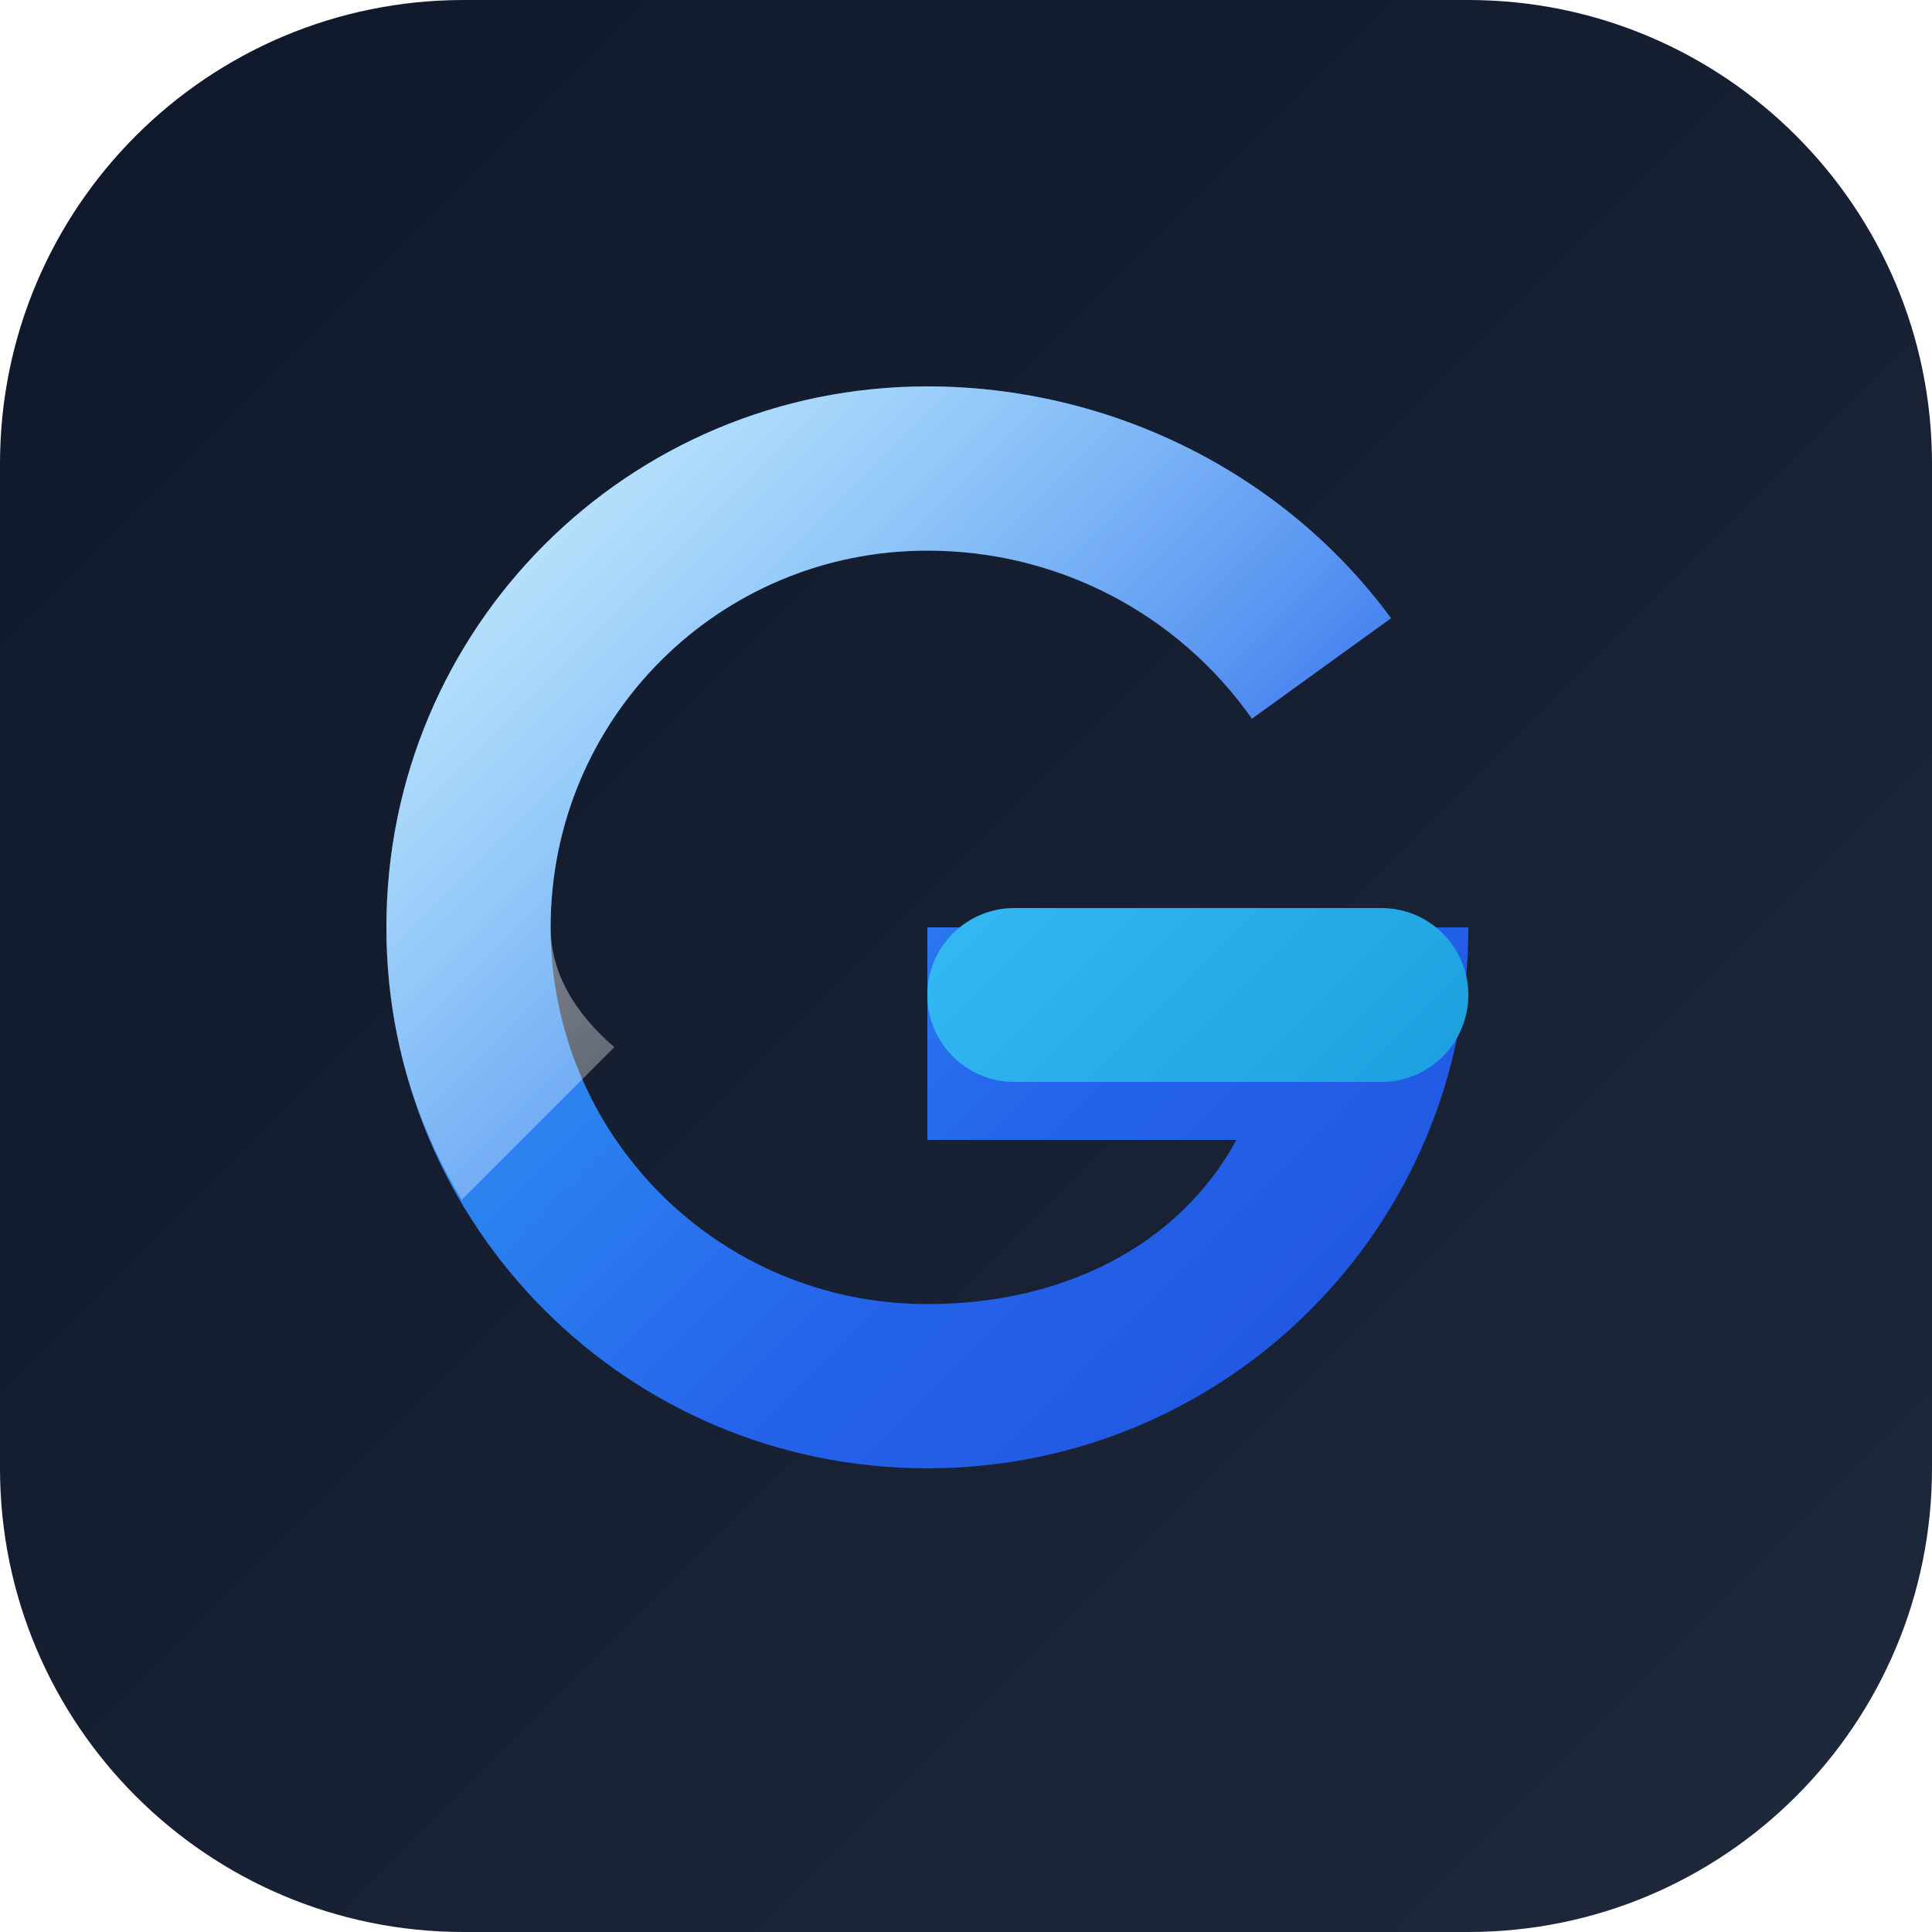
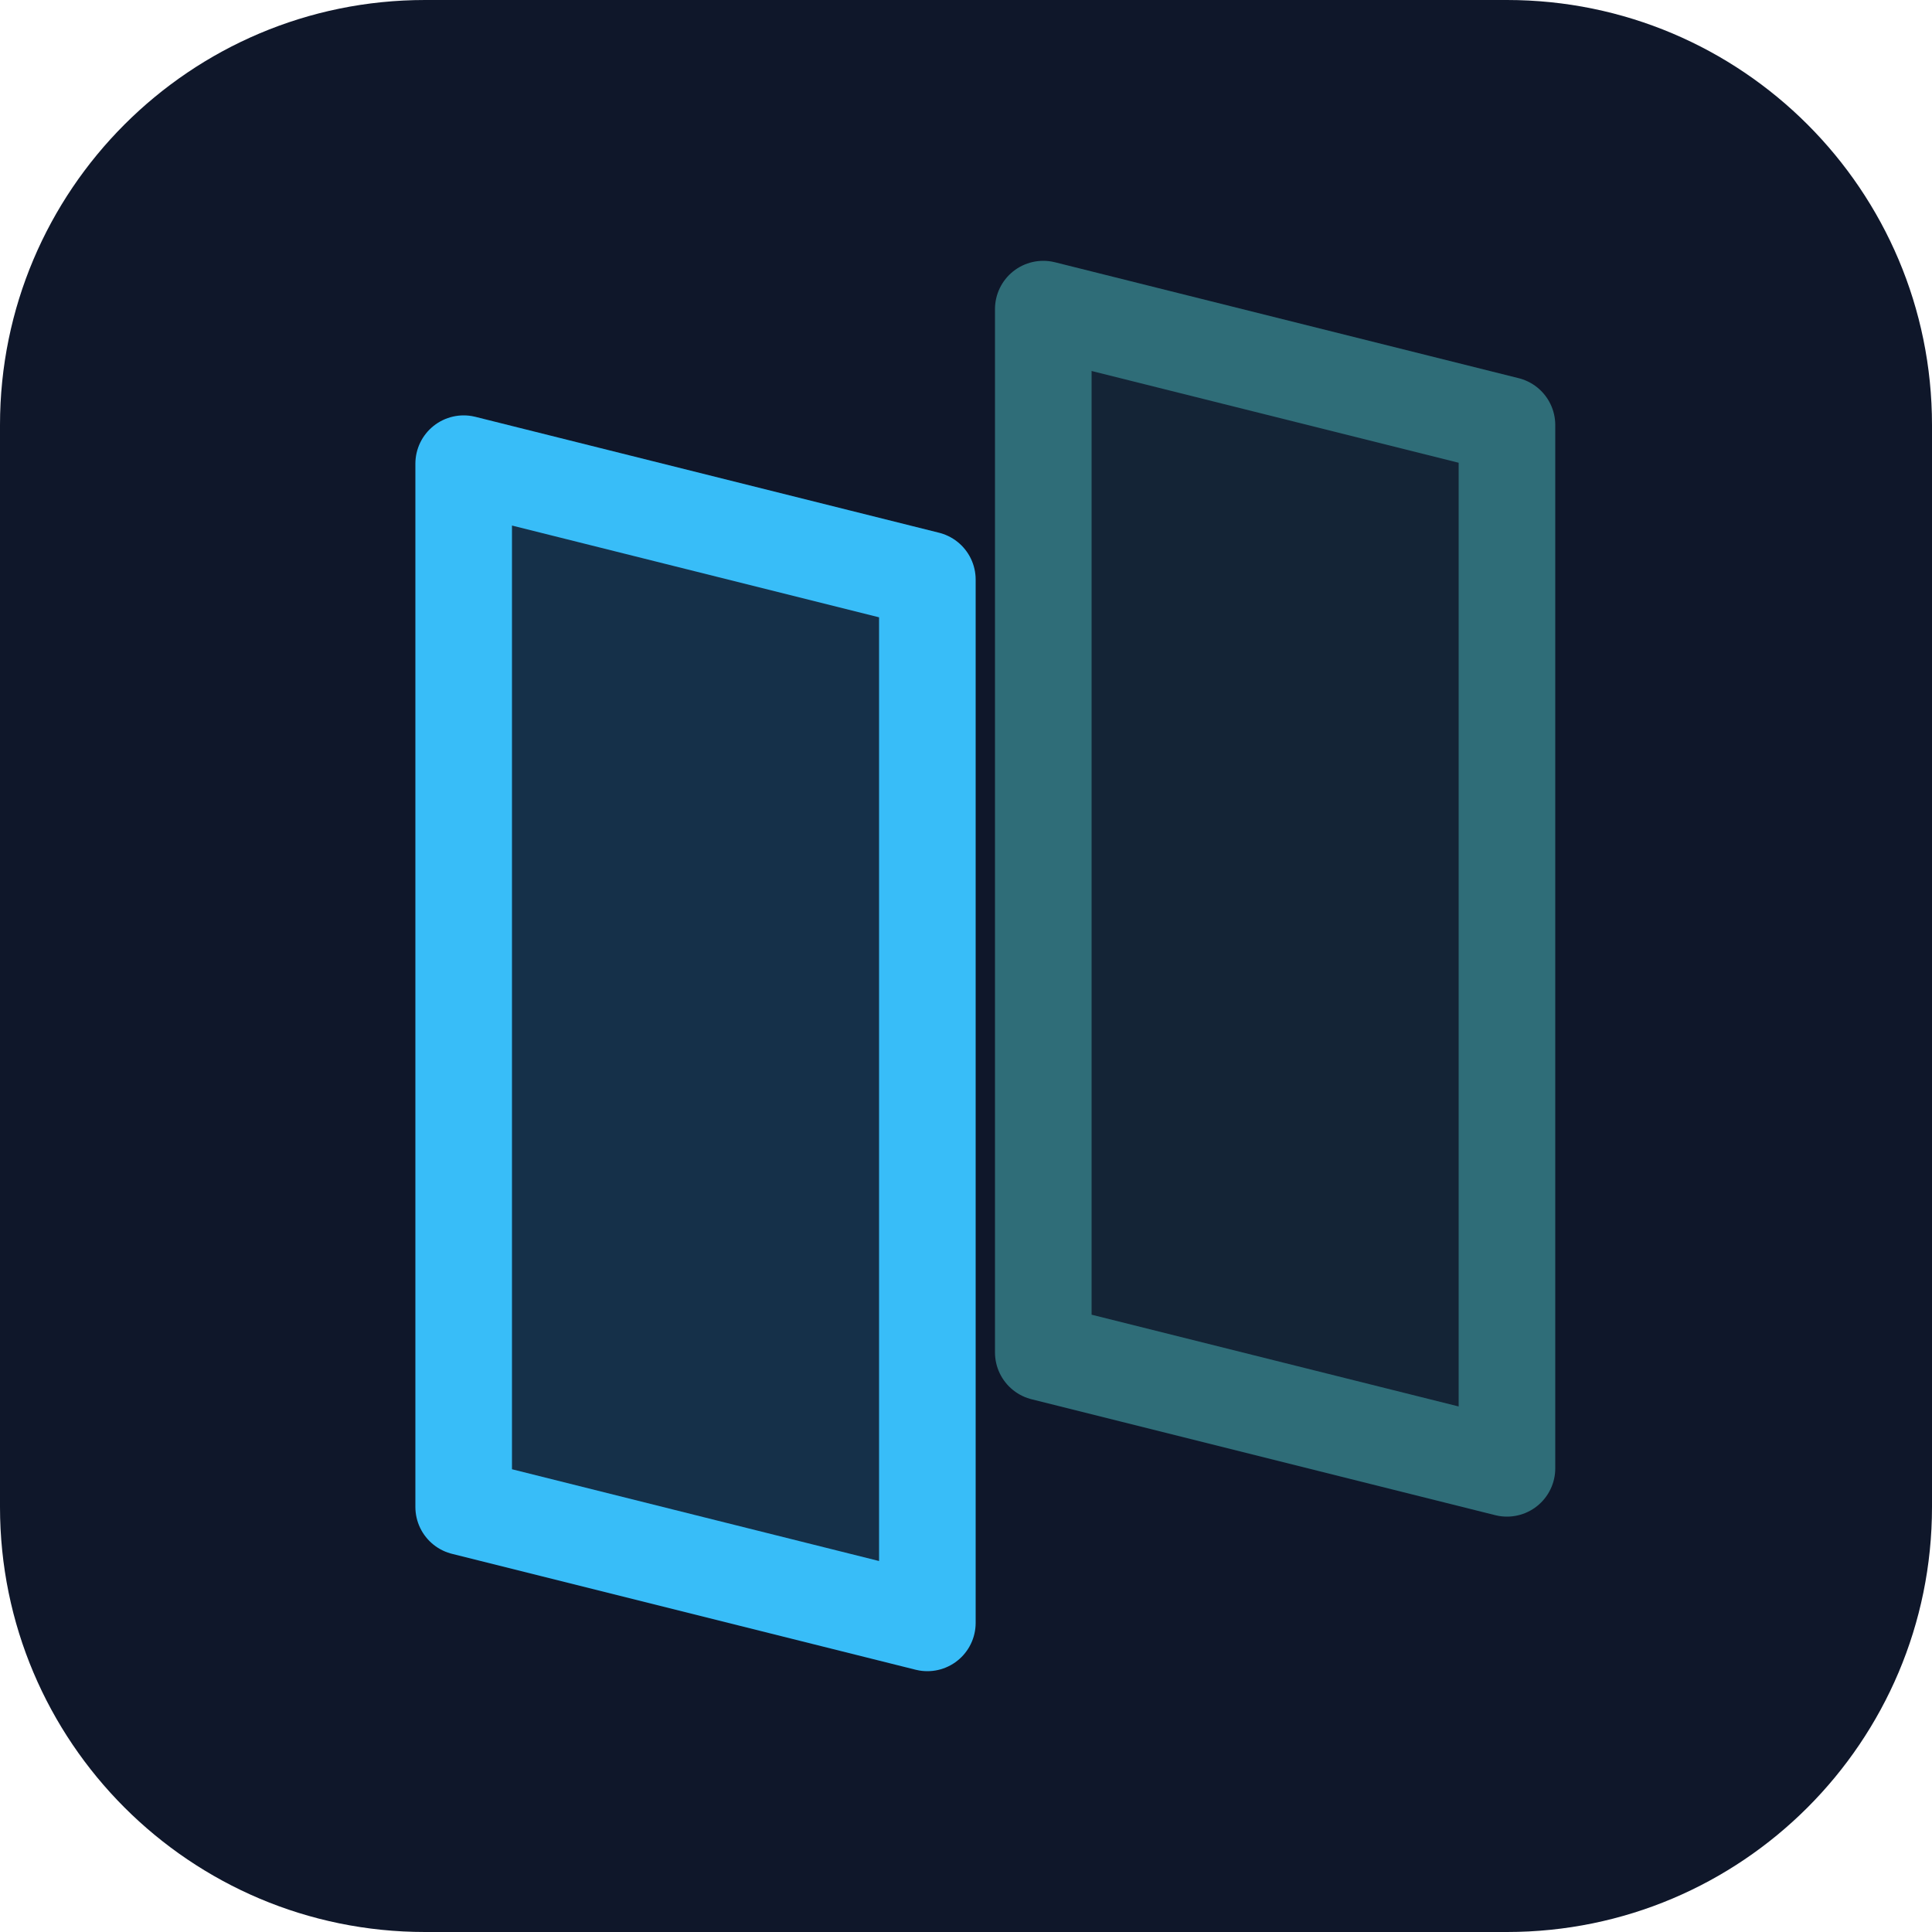
- <svg xmlns="http://www.w3.org/2000/svg" viewBox="0 0 100 100">
-   <defs>
-     <linearGradient id="bg" x1="0" y1="0" x2="100" y2="100" gradientUnits="userSpaceOnUse">
-       <stop offset="0%" stop-color="#0f172a" />
-       <stop offset="100%" stop-color="#1e293b" />
-     </linearGradient>
-     <linearGradient id="glass" x1="20" y1="20" x2="80" y2="80" gradientUnits="userSpaceOnUse">
-       <stop offset="0%" stop-color="#38bdf8" />
-       <stop offset="60%" stop-color="#2563eb" />
-       <stop offset="100%" stop-color="#1d4ed8" />
-     </linearGradient>
-     <linearGradient id="shine" x1="25" y1="15" x2="65" y2="55" gradientUnits="userSpaceOnUse">
-       <stop offset="0%" stop-color="#ffffff" stop-opacity="0.8" />
-       <stop offset="100%" stop-color="#ffffff" stop-opacity="0" />
-     </linearGradient>
-     <linearGradient id="loft" x1="45" y1="45" x2="85" y2="85" gradientUnits="userSpaceOnUse">
-       <stop offset="0%" stop-color="#38bdf8" />
-       <stop offset="100%" stop-color="#0284c7" />
-     </linearGradient>
-   </defs>
-   <rect width="100" height="100" rx="24" fill="url(#bg)" />
-   <path d="M72 32C66.5 24.5 57.5 20 48 20C32.5 20 20 32.5 20 48C20 63.5 32.5 76 48 76C63.5 76 76 63.5 76 48H48V59H64C61 64.5 55 67.5 48 67.5C37.2 67.5 28.5 58.8 28.5 48C28.5 37.2 37.2 28.5 48 28.5C54.8 28.5 61 31.8 64.8 37.2L72 32Z" fill="url(#glass)" />
-   <path d="M28.5 48C28.5 37.2 37.2 28.5 48 28.5C54.8 28.5 61 31.8 64.8 37.2L72 32C66.5 24.5 57.5 20 48 20C32.5 20 20 32.5 20 48C20 53.2 21.4 58 23.9 62.1L31.8 54.2C29.7 52.4 28.5 50.3 28.5 48Z" fill="url(#shine)" />
-   <rect x="48" y="47" width="28" height="9" rx="4.5" fill="url(#loft)" />
+ <svg xmlns="http://www.w3.org/2000/svg" viewBox="0 0 100 100" fill="none">
+   <rect width="100" height="100" rx="22" fill="#0f172a" />
+   <polygon points="54,16 78,22 78,76 54,70" stroke="#2f6d78" stroke-width="5" stroke-linejoin="round" fill="rgba(47, 109, 120, 0.15)" />
+   <polygon points="24,24 48,30 48,84 24,78" stroke="#38bdf8" stroke-width="5" stroke-linejoin="round" fill="rgba(56, 189, 248, 0.15)" />
</svg>
